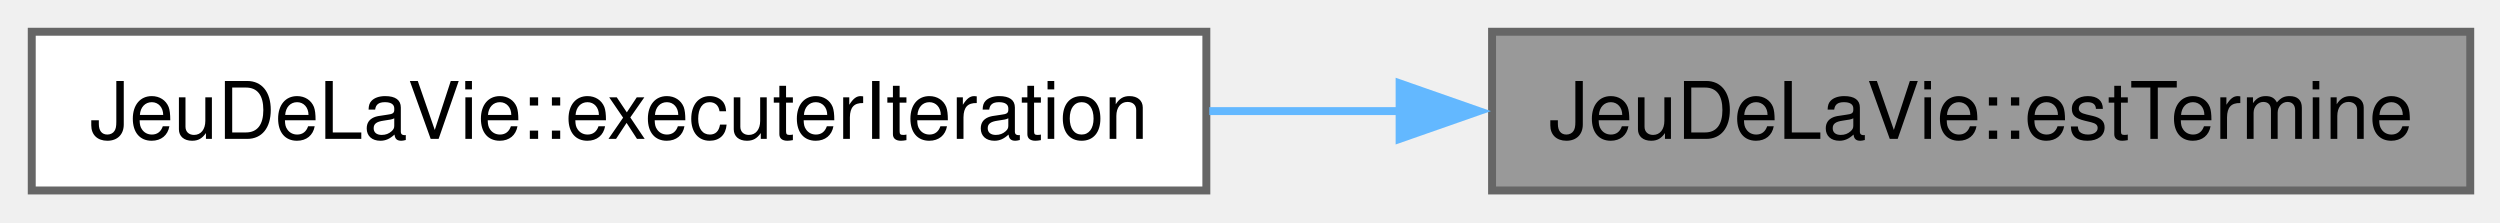
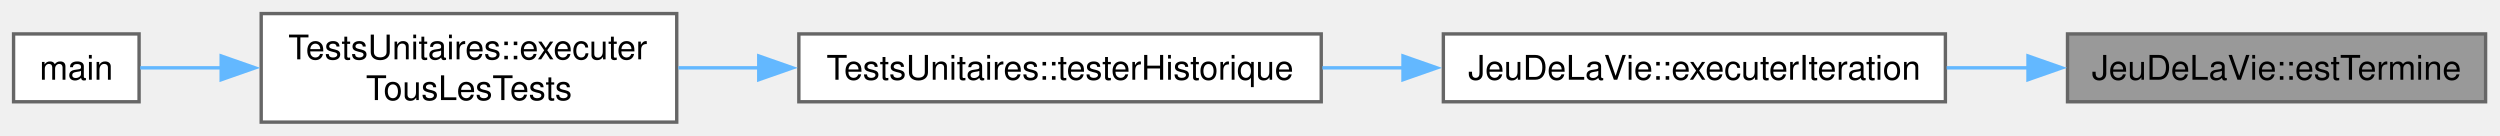
- <svg xmlns="http://www.w3.org/2000/svg" xmlns:xlink="http://www.w3.org/1999/xlink" width="315pt" height="28pt" viewBox="0.00 0.00 315.00 28.00">
-   <g id="graph0" class="graph" transform="scale(1 1) rotate(0) translate(4 24)">
+ <svg xmlns="http://www.w3.org/2000/svg" xmlns:xlink="http://www.w3.org/1999/xlink" width="737pt" height="40pt" viewBox="0.00 0.00 737.00 40.00">
+   <g id="graph0" class="graph" transform="scale(1 1) rotate(0) translate(4 36)">
    <g id="Node000001" class="node">
      <g id="a_Node000001">
        <a xlink:title="Vérifie si le jeu est terminé">
-           <polygon fill="#999999" stroke="#666666" points="307.25,-20 184,-20 184,0 307.25,0 307.25,-20" />
-           <text xml:space="preserve" text-anchor="middle" x="245.62" y="-6.5" font-family="Helvetica,sans-Serif" font-size="10.00">JeuDeLaVie::estTermine</text>
+           <polygon fill="#999999" stroke="#666666" points="728.75,-26 605.5,-26 605.5,-6 728.75,-6 728.75,-26" />
+           <text xml:space="preserve" text-anchor="middle" x="667.12" y="-12.5" font-family="Helvetica,sans-Serif" font-size="10.00">JeuDeLaVie::estTermine</text>
        </a>
      </g>
    </g>
    <g id="Node000002" class="node">
      <g id="a_Node000002">
        <a xlink:href="classJeuDeLaVie.html#af3e2bbbe85d122db859c6049adad142a" target="_top" xlink:title="Exécute une itération du jeu.">
-           <polygon fill="white" stroke="#666666" points="148,-20 0,-20 0,0 148,0 148,-20" />
-           <text xml:space="preserve" text-anchor="middle" x="74" y="-6.5" font-family="Helvetica,sans-Serif" font-size="10.00">JeuDeLaVie::executerIteration</text>
+           <polygon fill="white" stroke="#666666" points="569.5,-26 421.5,-26 421.5,-6 569.5,-6 569.5,-26" />
+           <text xml:space="preserve" text-anchor="middle" x="495.5" y="-12.5" font-family="Helvetica,sans-Serif" font-size="10.00">JeuDeLaVie::executerIteration</text>
        </a>
      </g>
    </g>
    <g id="edge1_Node000001_Node000002" class="edge">
      <g id="a_edge1_Node000001_Node000002">
        <a xlink:title=" ">
-           <path fill="none" stroke="#63b8ff" d="M172.37,-10C164.42,-10 156.33,-10 148.37,-10" />
-           <polygon fill="#63b8ff" stroke="#63b8ff" points="172.35,-13.5 182.35,-10 172.35,-6.5 172.35,-13.5" />
+           <path fill="none" stroke="#63b8ff" d="M593.87,-16C585.92,-16 577.83,-16 569.87,-16" />
+           <polygon fill="#63b8ff" stroke="#63b8ff" points="593.85,-19.5 603.85,-16 593.85,-12.5 593.85,-19.5" />
+         </a>
+       </g>
+     </g>
+     <g id="Node000003" class="node">
+       <g id="a_Node000003">
+         <a xlink:href="classTestsUnitaires.html#ac15830bab996354ee1325bd615fedef1" target="_top" xlink:title="Teste l'historique (retour en arrière).">
+           <polygon fill="white" stroke="#666666" points="385.5,-26 231.5,-26 231.5,-6 385.5,-6 385.5,-26" />
+           <text xml:space="preserve" text-anchor="middle" x="308.5" y="-12.5" font-family="Helvetica,sans-Serif" font-size="10.00">TestsUnitaires::testerHistorique</text>
+         </a>
+       </g>
+     </g>
+     <g id="edge2_Node000002_Node000003" class="edge">
+       <g id="a_edge2_Node000002_Node000003">
+         <a xlink:title=" ">
+           <path fill="none" stroke="#63b8ff" d="M409.87,-16C401.85,-16 393.76,-16 385.83,-16" />
+           <polygon fill="#63b8ff" stroke="#63b8ff" points="409.6,-19.5 419.6,-16 409.6,-12.5 409.6,-19.5" />
+         </a>
+       </g>
+     </g>
+     <g id="Node000004" class="node">
+       <g id="a_Node000004">
+         <a xlink:href="classTestsUnitaires.html#a17aa4e9d0afbd2614193d2638f4b78c7" target="_top" xlink:title="Exécute tous les tests.">
+           <polygon fill="white" stroke="#666666" points="195.5,-32 73,-32 73,0 195.5,0 195.5,-32" />
+           <text xml:space="preserve" text-anchor="start" x="81" y="-18.5" font-family="Helvetica,sans-Serif" font-size="10.00">TestsUnitaires::executer</text>
+           <text xml:space="preserve" text-anchor="middle" x="134.25" y="-6.5" font-family="Helvetica,sans-Serif" font-size="10.00">TousLesTests</text>
+         </a>
+       </g>
+     </g>
+     <g id="edge3_Node000003_Node000004" class="edge">
+       <g id="a_edge3_Node000003_Node000004">
+         <a xlink:title=" ">
+           <path fill="none" stroke="#63b8ff" d="M219.82,-16C211.76,-16 203.72,-16 195.98,-16" />
+           <polygon fill="#63b8ff" stroke="#63b8ff" points="219.68,-19.5 229.68,-16 219.68,-12.5 219.68,-19.5" />
+         </a>
+       </g>
+     </g>
+     <g id="Node000005" class="node">
+       <g id="a_Node000005">
+         <a xlink:href="test__main_8cpp.html#ae66f6b31b5ad750f1fe042a706a4e3d4" target="_top" xlink:title="Programme principal pour exécuter les tests unitaires.">
+           <polygon fill="white" stroke="#666666" points="37,-26 0,-26 0,-6 37,-6 37,-26" />
+           <text xml:space="preserve" text-anchor="middle" x="18.5" y="-12.5" font-family="Helvetica,sans-Serif" font-size="10.00">main</text>
+         </a>
+       </g>
+     </g>
+     <g id="edge4_Node000004_Node000005" class="edge">
+       <g id="a_edge4_Node000004_Node000005">
+         <a xlink:title=" ">
+           <path fill="none" stroke="#63b8ff" d="M61.32,-16C52.49,-16 44.18,-16 37.33,-16" />
+           <polygon fill="#63b8ff" stroke="#63b8ff" points="61.2,-19.5 71.2,-16 61.2,-12.5 61.2,-19.5" />
        </a>
      </g>
    </g>
  </g>
</svg>
